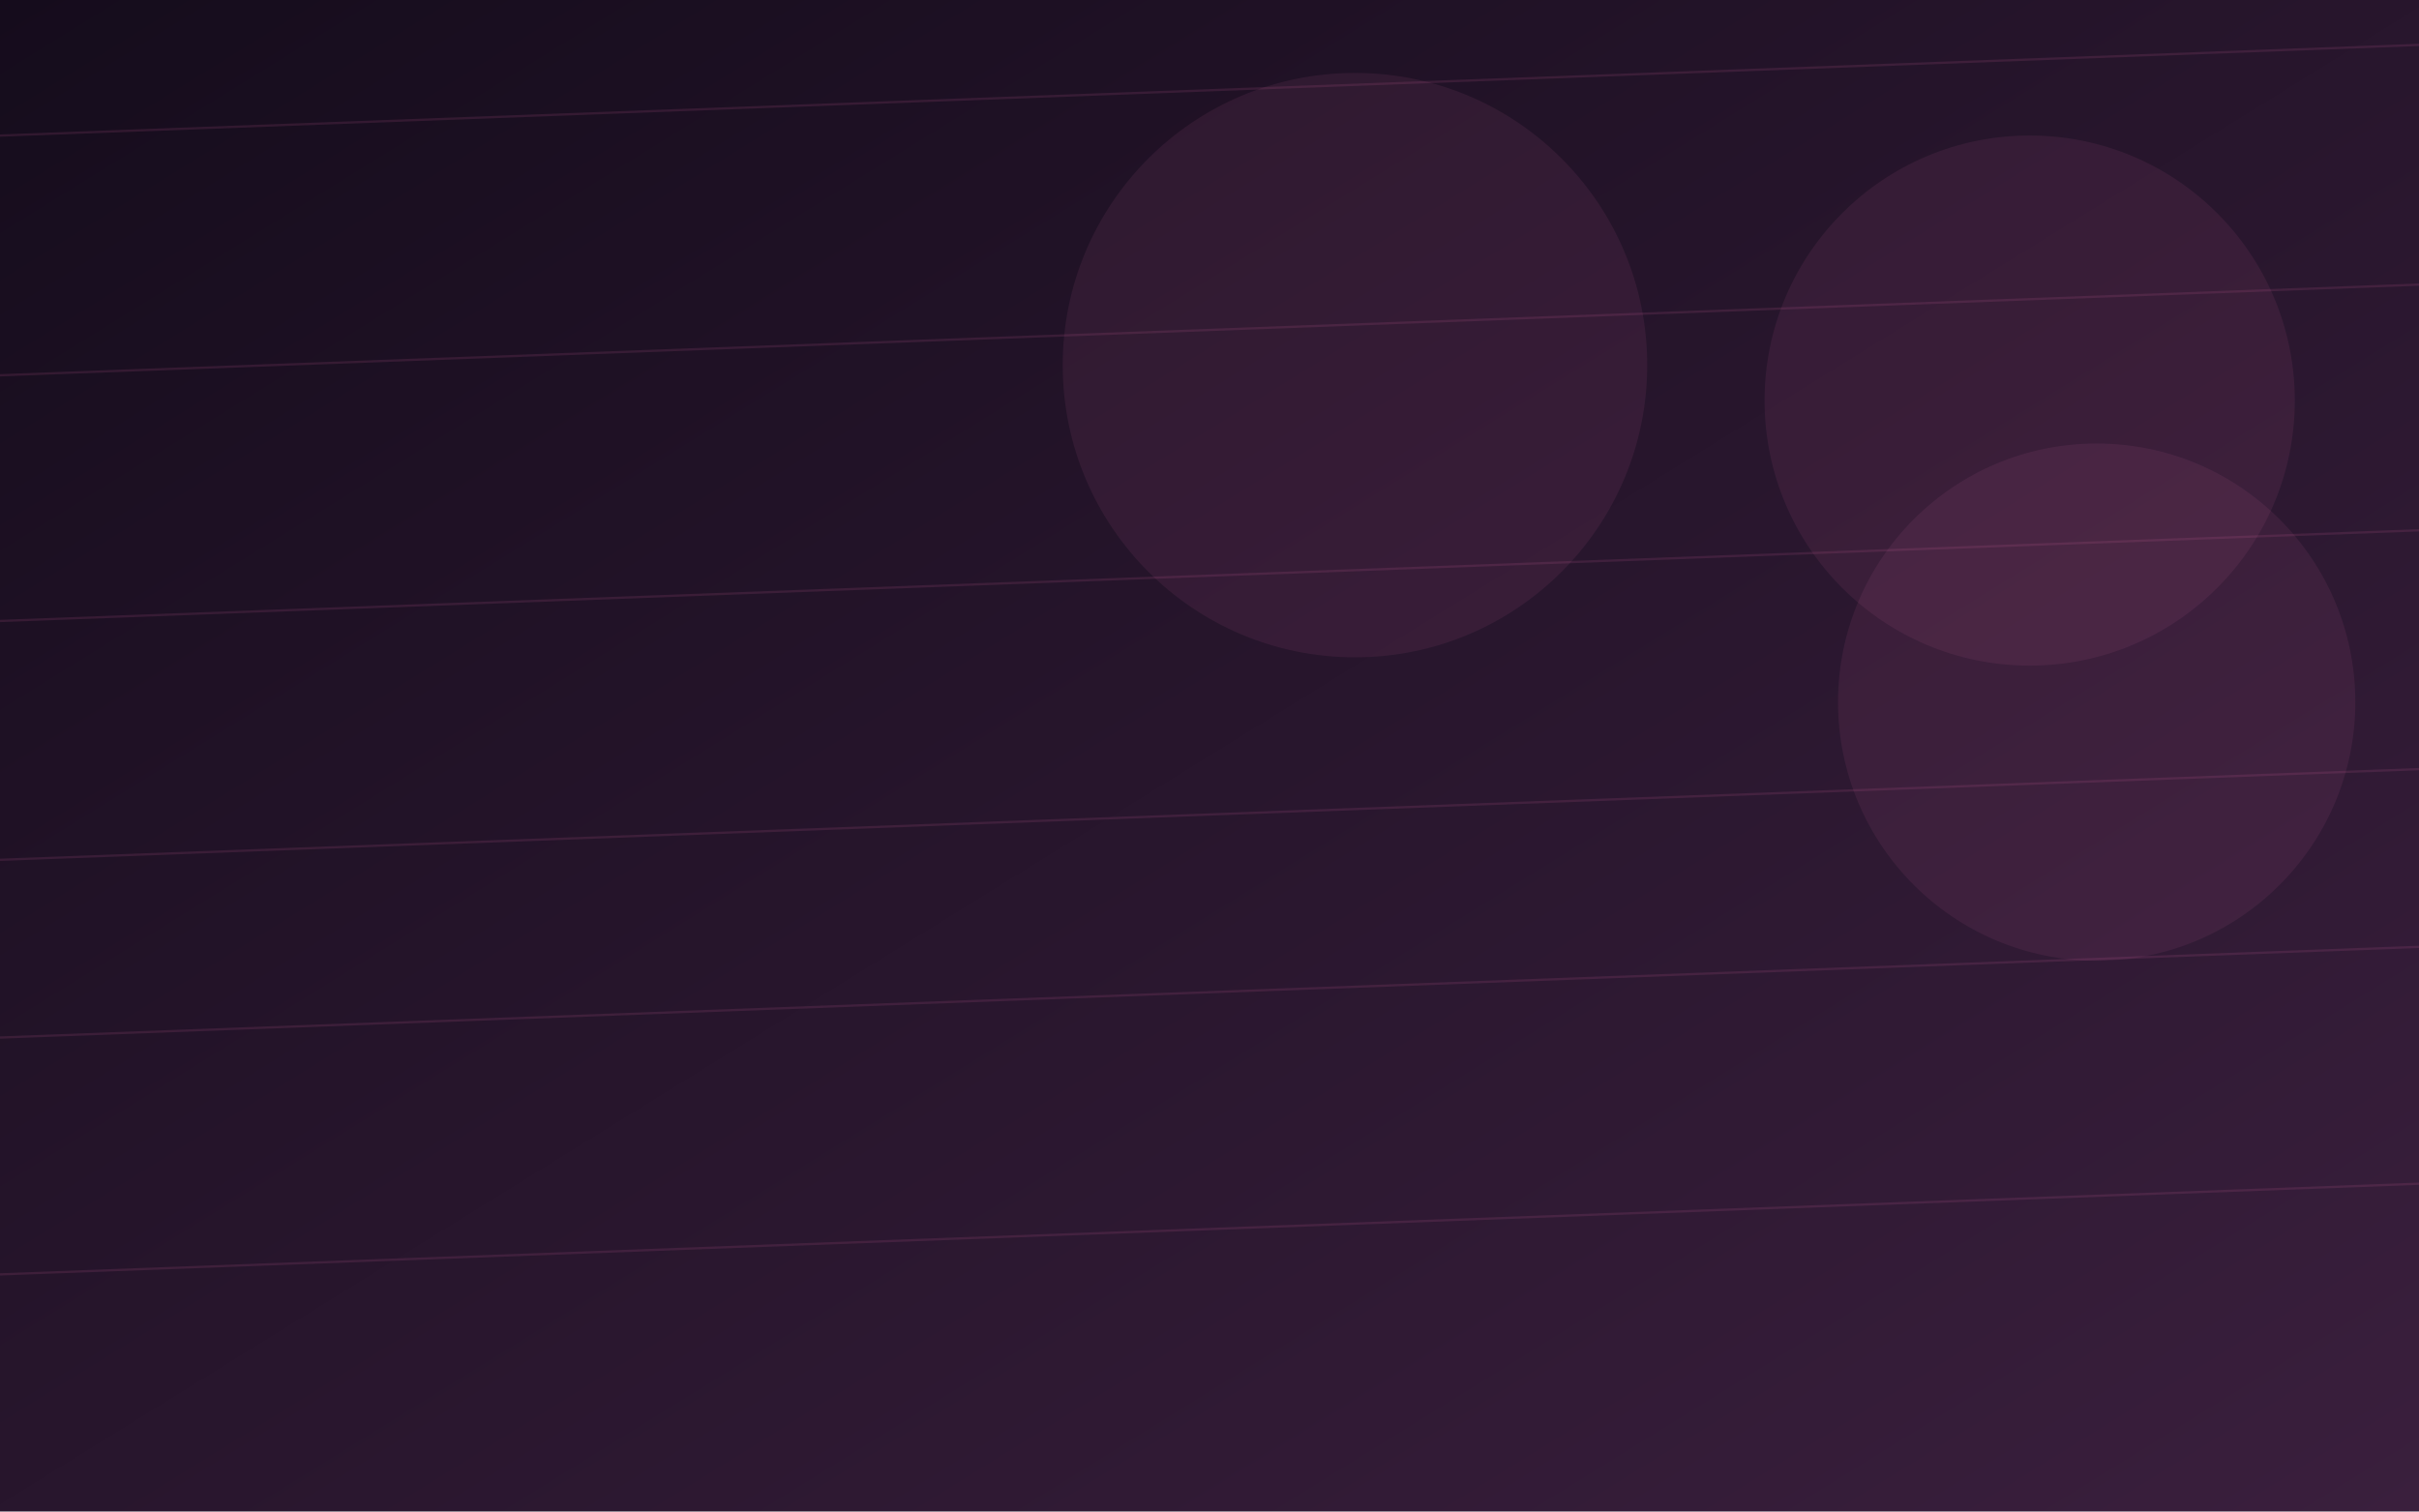
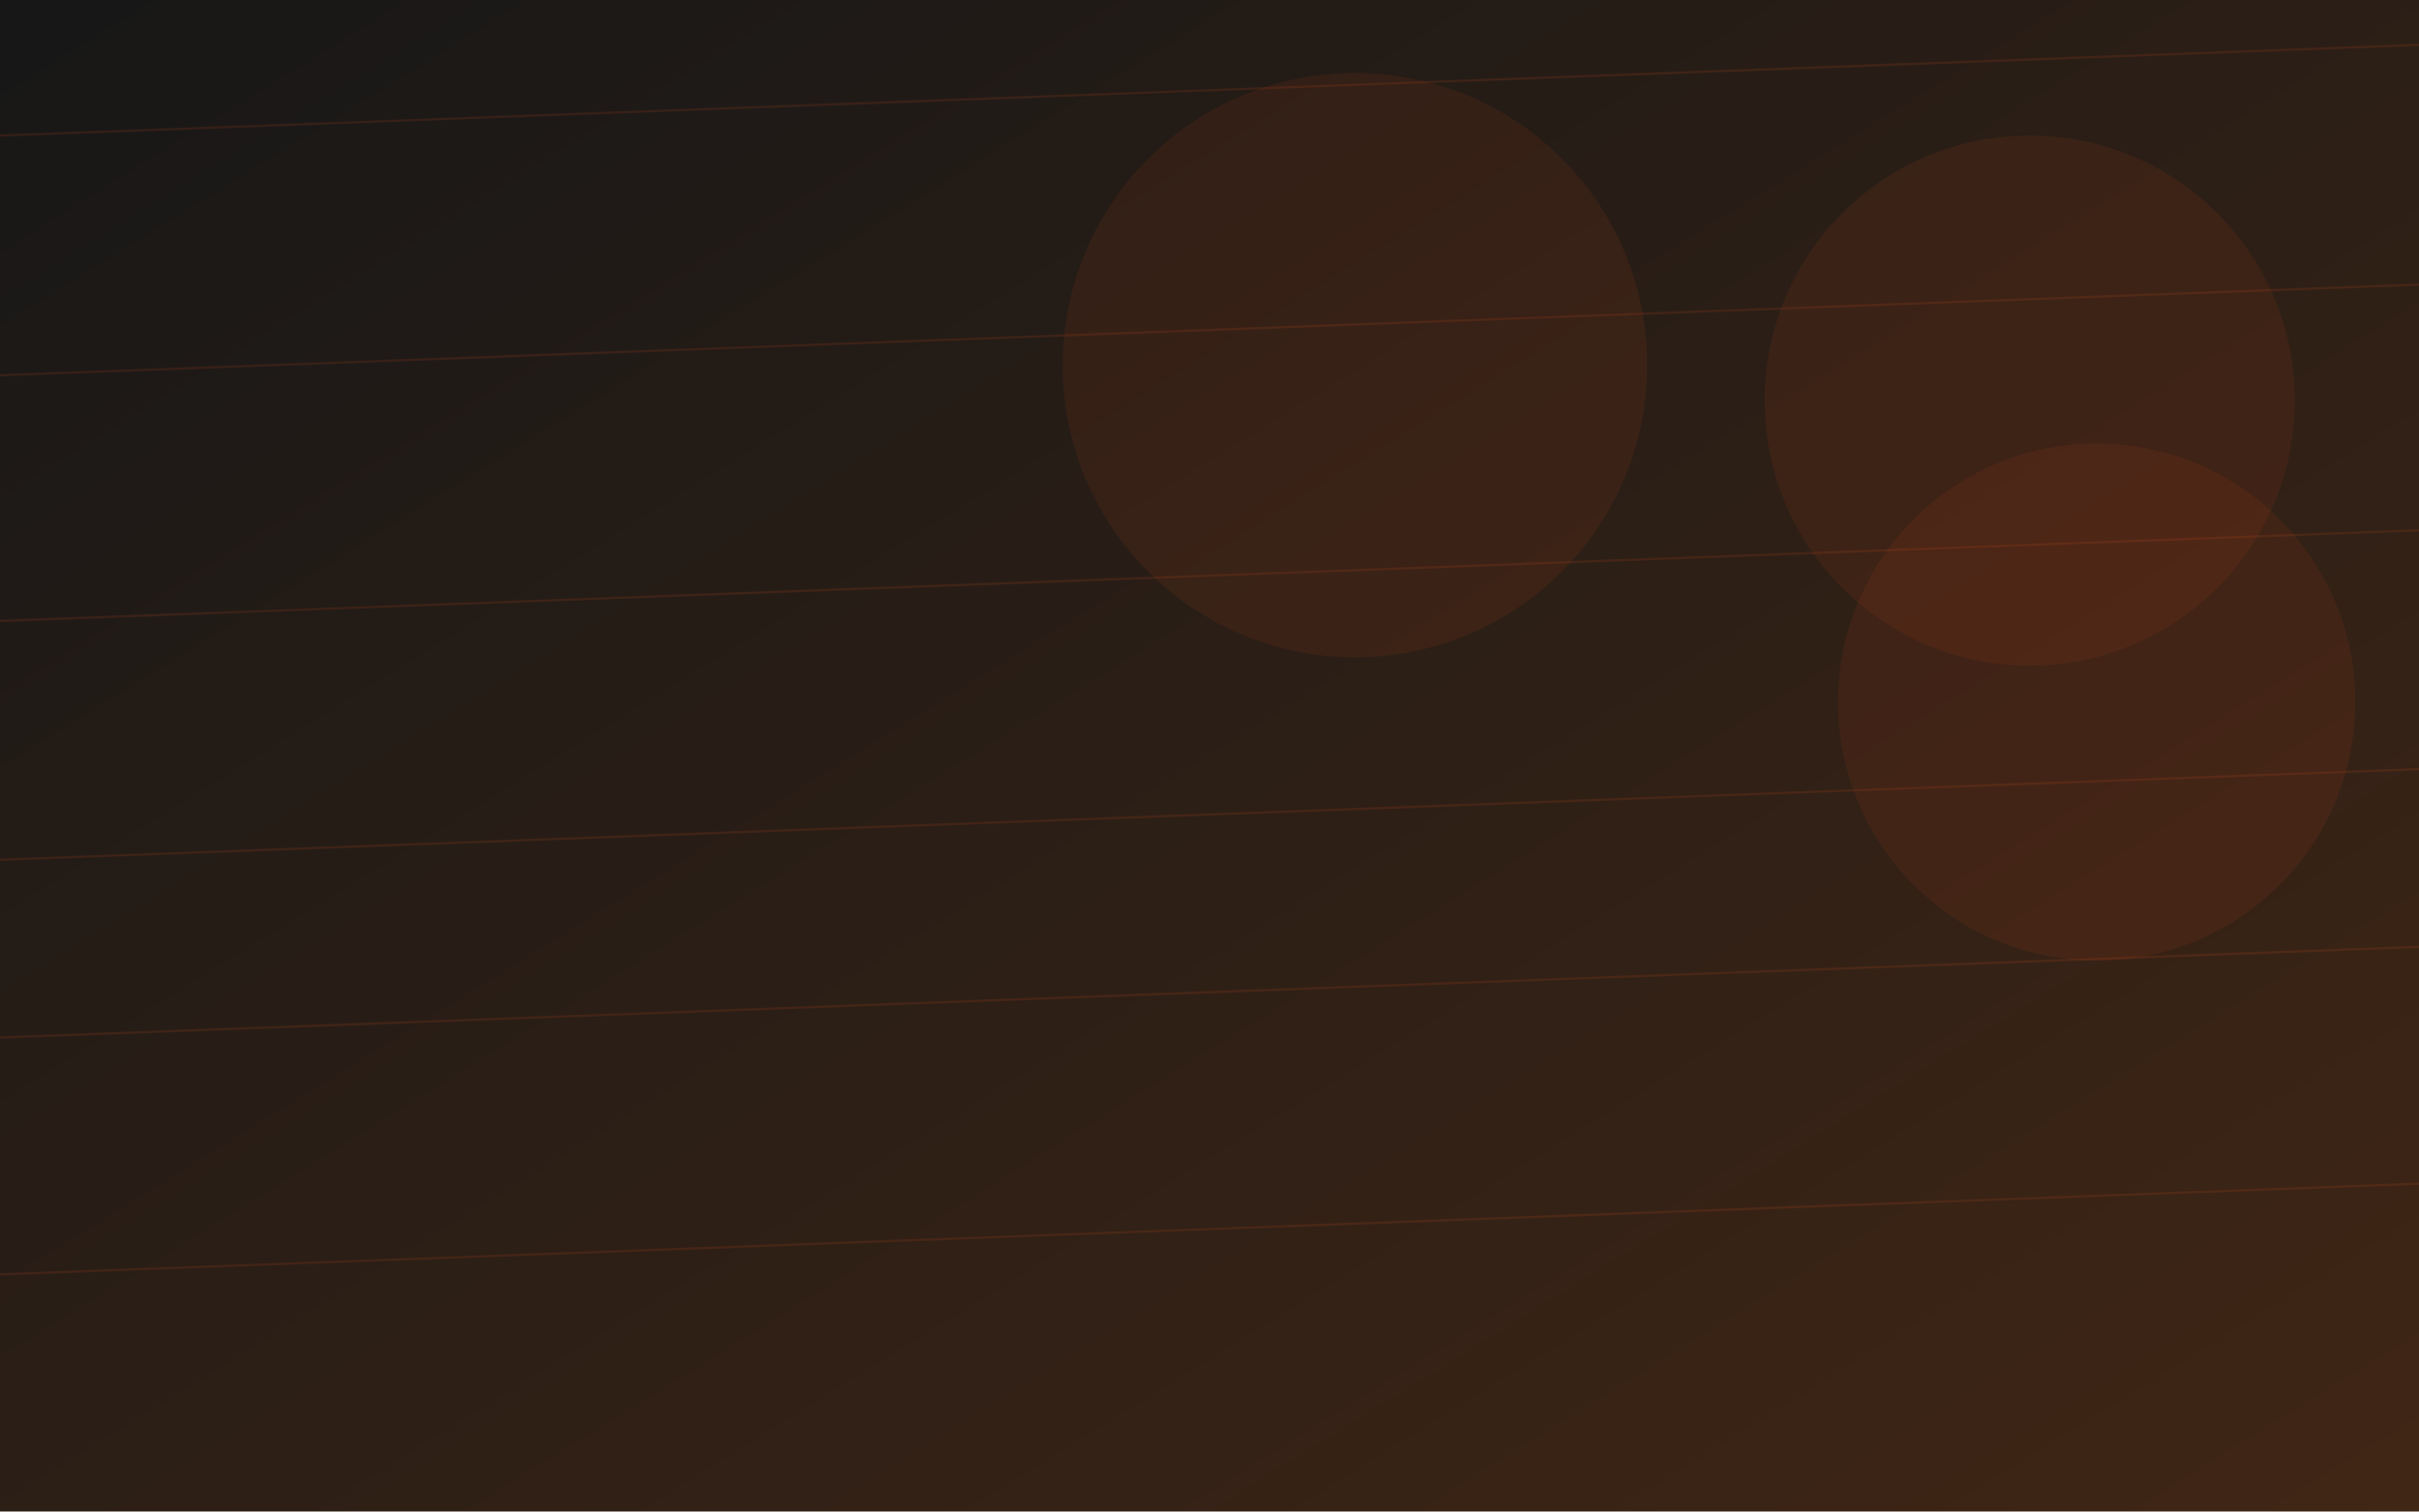
<svg xmlns="http://www.w3.org/2000/svg" width="1600" height="1000" viewBox="0 0 1600 1000">
  <defs>
    <linearGradient id="g" x1="0%" y1="0%" x2="100%" y2="100%">
-       <stop offset="0%" stop-color="#150c1c" />
-       <stop offset="100%" stop-color="#3a1f3d" />
+       <stop offset="0%" stop-color="#171717" />
+       <stop offset="100%" stop-color="#402615" />
    </linearGradient>
  </defs>
  <rect width="1600" height="1000" fill="url(#g)" />
-   <circle cx="1386.801" cy="464.502" r="171.077" fill="#f472b6" fill-opacity="0.08" />
-   <circle cx="896.218" cy="241.568" r="193.306" fill="#f472b6" fill-opacity="0.08" />
-   <circle cx="1342.498" cy="265.004" r="175.355" fill="#f472b6" fill-opacity="0.08" />
-   <line x1="0" y1="89.698" x2="1600" y2="29.698" stroke="#f472b6" stroke-opacity="0.12" stroke-width="1.5" />
-   <line x1="0" y1="248.279" x2="1600" y2="188.279" stroke="#f472b6" stroke-opacity="0.12" stroke-width="1.5" />
-   <line x1="0" y1="410.828" x2="1600" y2="350.828" stroke="#f472b6" stroke-opacity="0.12" stroke-width="1.5" />
-   <line x1="0" y1="568.843" x2="1600" y2="508.843" stroke="#f472b6" stroke-opacity="0.12" stroke-width="1.5" />
-   <line x1="0" y1="686.426" x2="1600" y2="626.426" stroke="#f472b6" stroke-opacity="0.12" stroke-width="1.5" />
-   <line x1="0" y1="843.124" x2="1600" y2="783.124" stroke="#f472b6" stroke-opacity="0.12" stroke-width="1.5" />
+   <circle cx="1386.801" cy="464.502" r="171.077" fill="#f25623" fill-opacity="0.08" />
+   <circle cx="896.218" cy="241.568" r="193.306" fill="#f25623" fill-opacity="0.08" />
+   <circle cx="1342.498" cy="265.004" r="175.355" fill="#f25623" fill-opacity="0.08" />
+   <line x1="0" y1="89.698" x2="1600" y2="29.698" stroke="#f25623" stroke-opacity="0.12" stroke-width="1.5" />
+   <line x1="0" y1="248.279" x2="1600" y2="188.279" stroke="#f25623" stroke-opacity="0.12" stroke-width="1.5" />
+   <line x1="0" y1="410.828" x2="1600" y2="350.828" stroke="#f25623" stroke-opacity="0.12" stroke-width="1.5" />
+   <line x1="0" y1="568.843" x2="1600" y2="508.843" stroke="#f25623" stroke-opacity="0.12" stroke-width="1.5" />
+   <line x1="0" y1="686.426" x2="1600" y2="626.426" stroke="#f25623" stroke-opacity="0.12" stroke-width="1.5" />
+   <line x1="0" y1="843.124" x2="1600" y2="783.124" stroke="#f25623" stroke-opacity="0.12" stroke-width="1.5" />
</svg>
